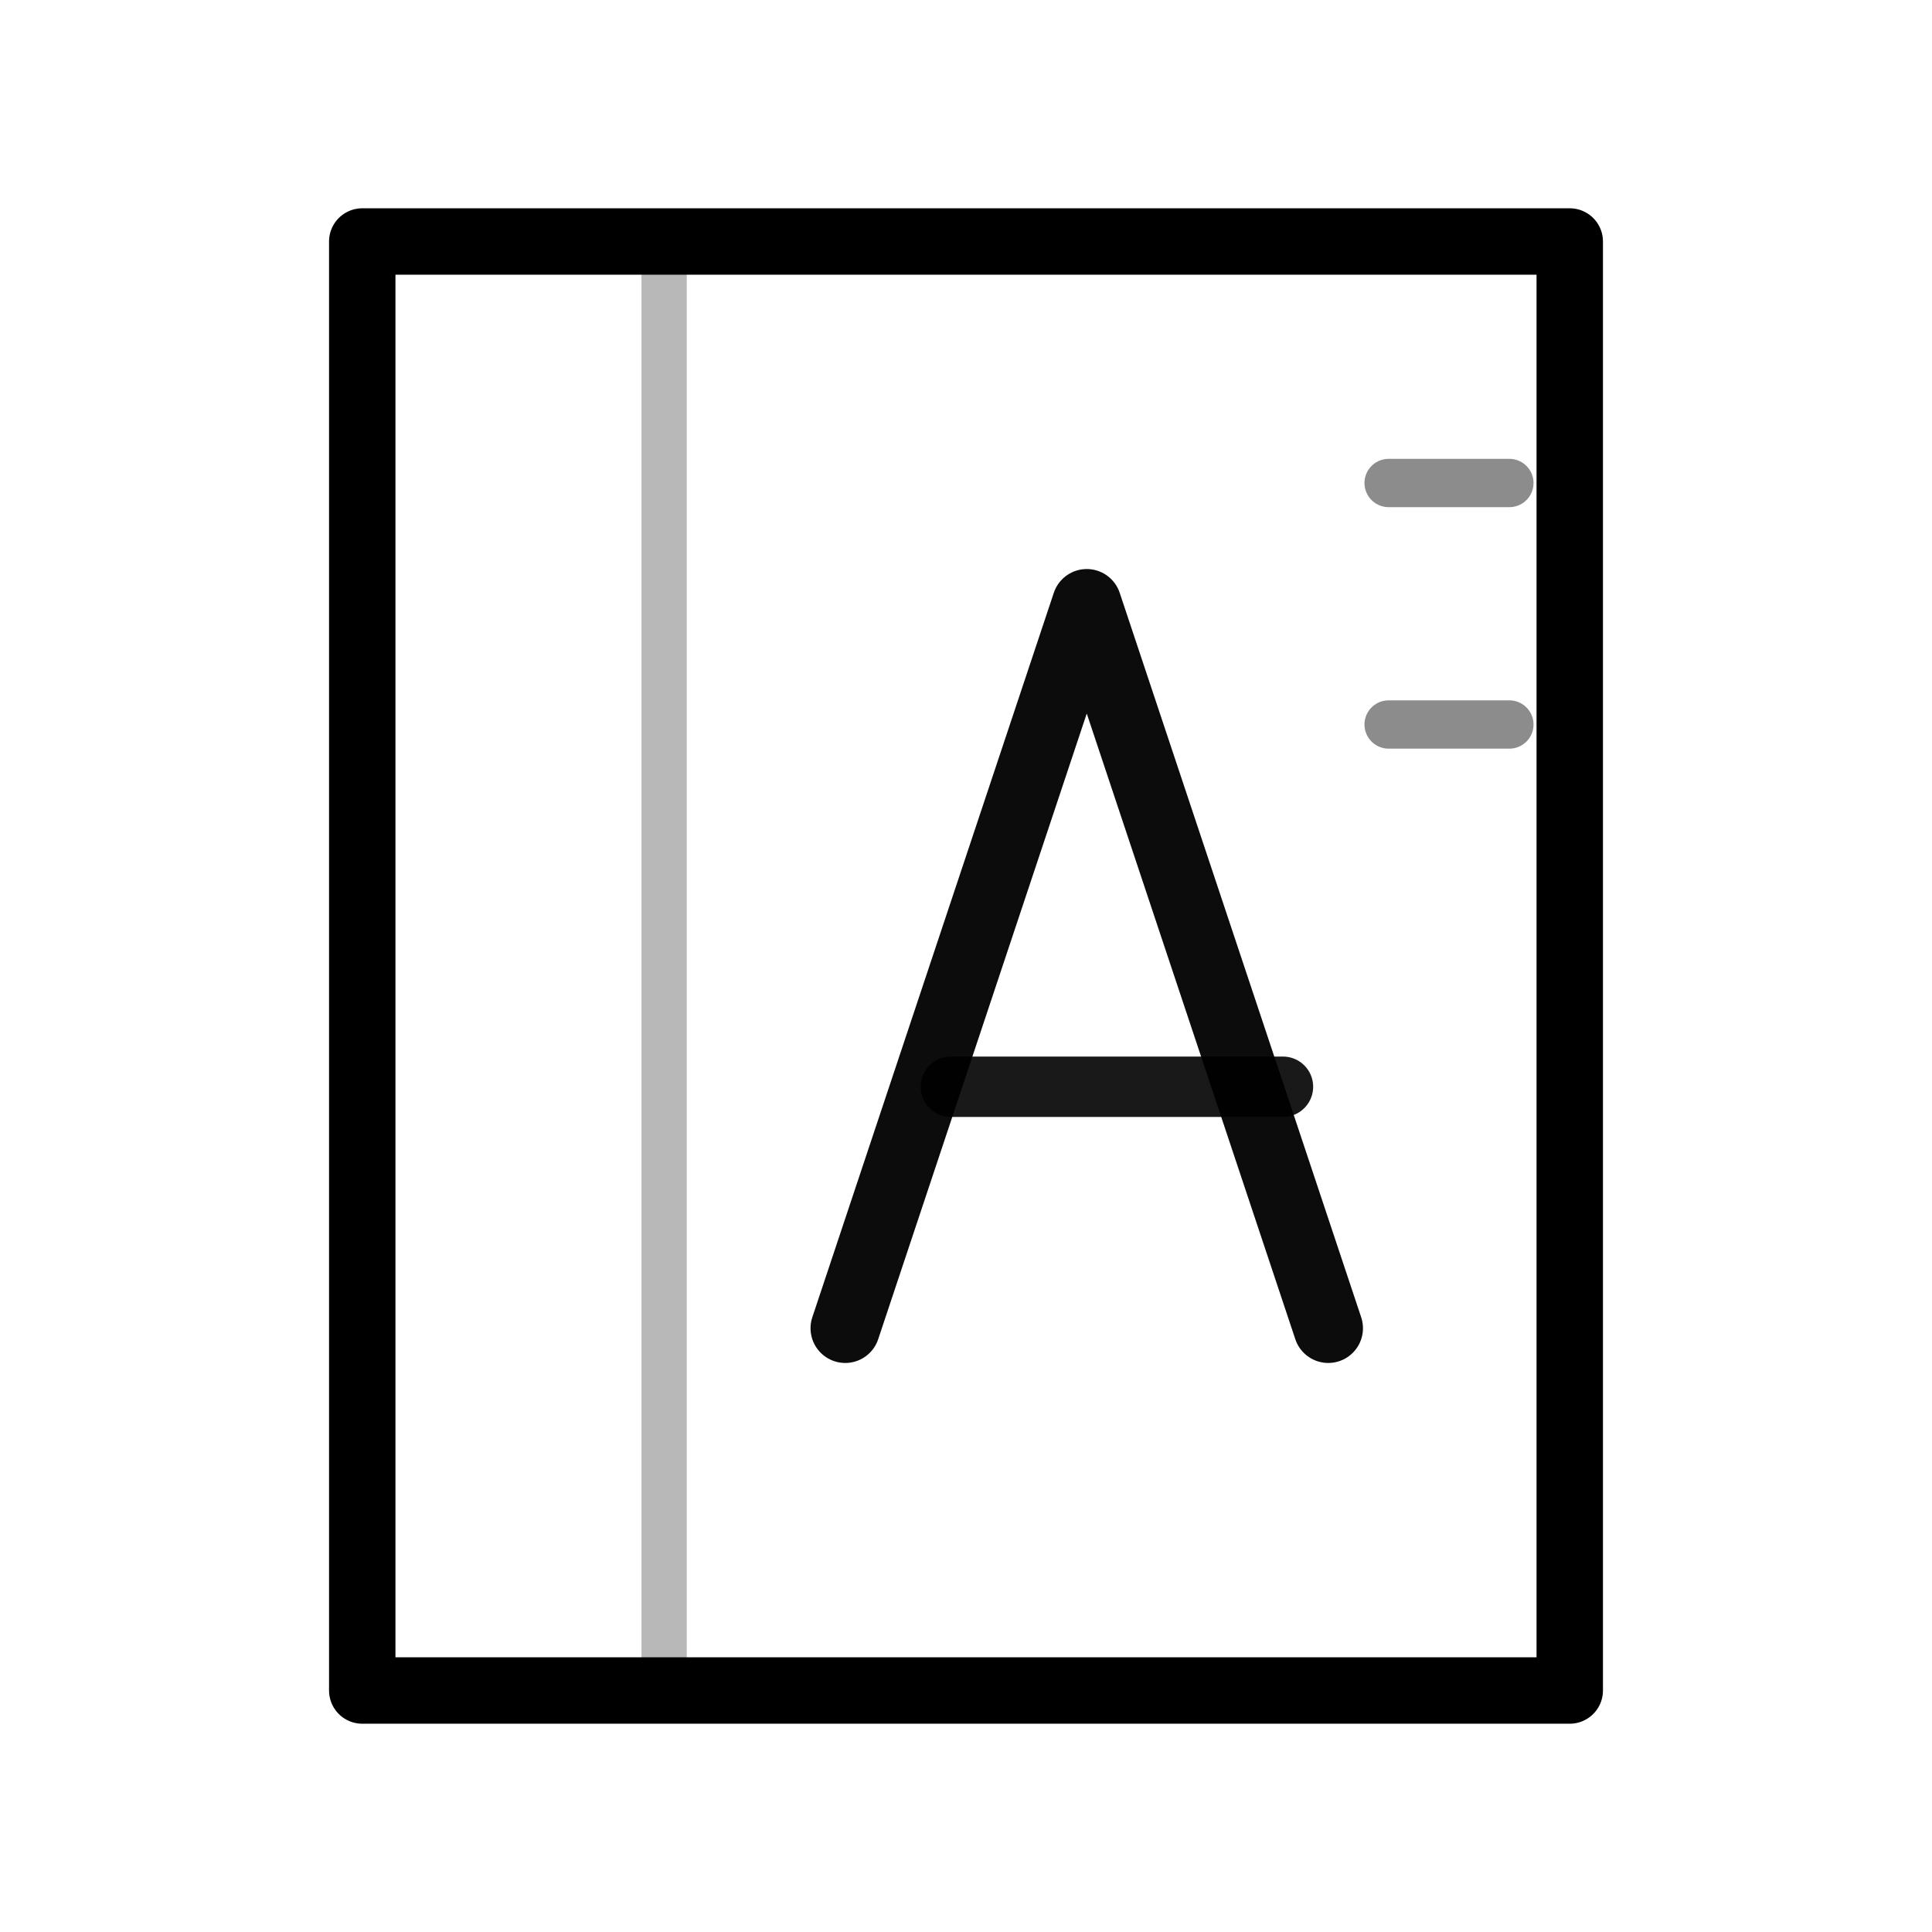
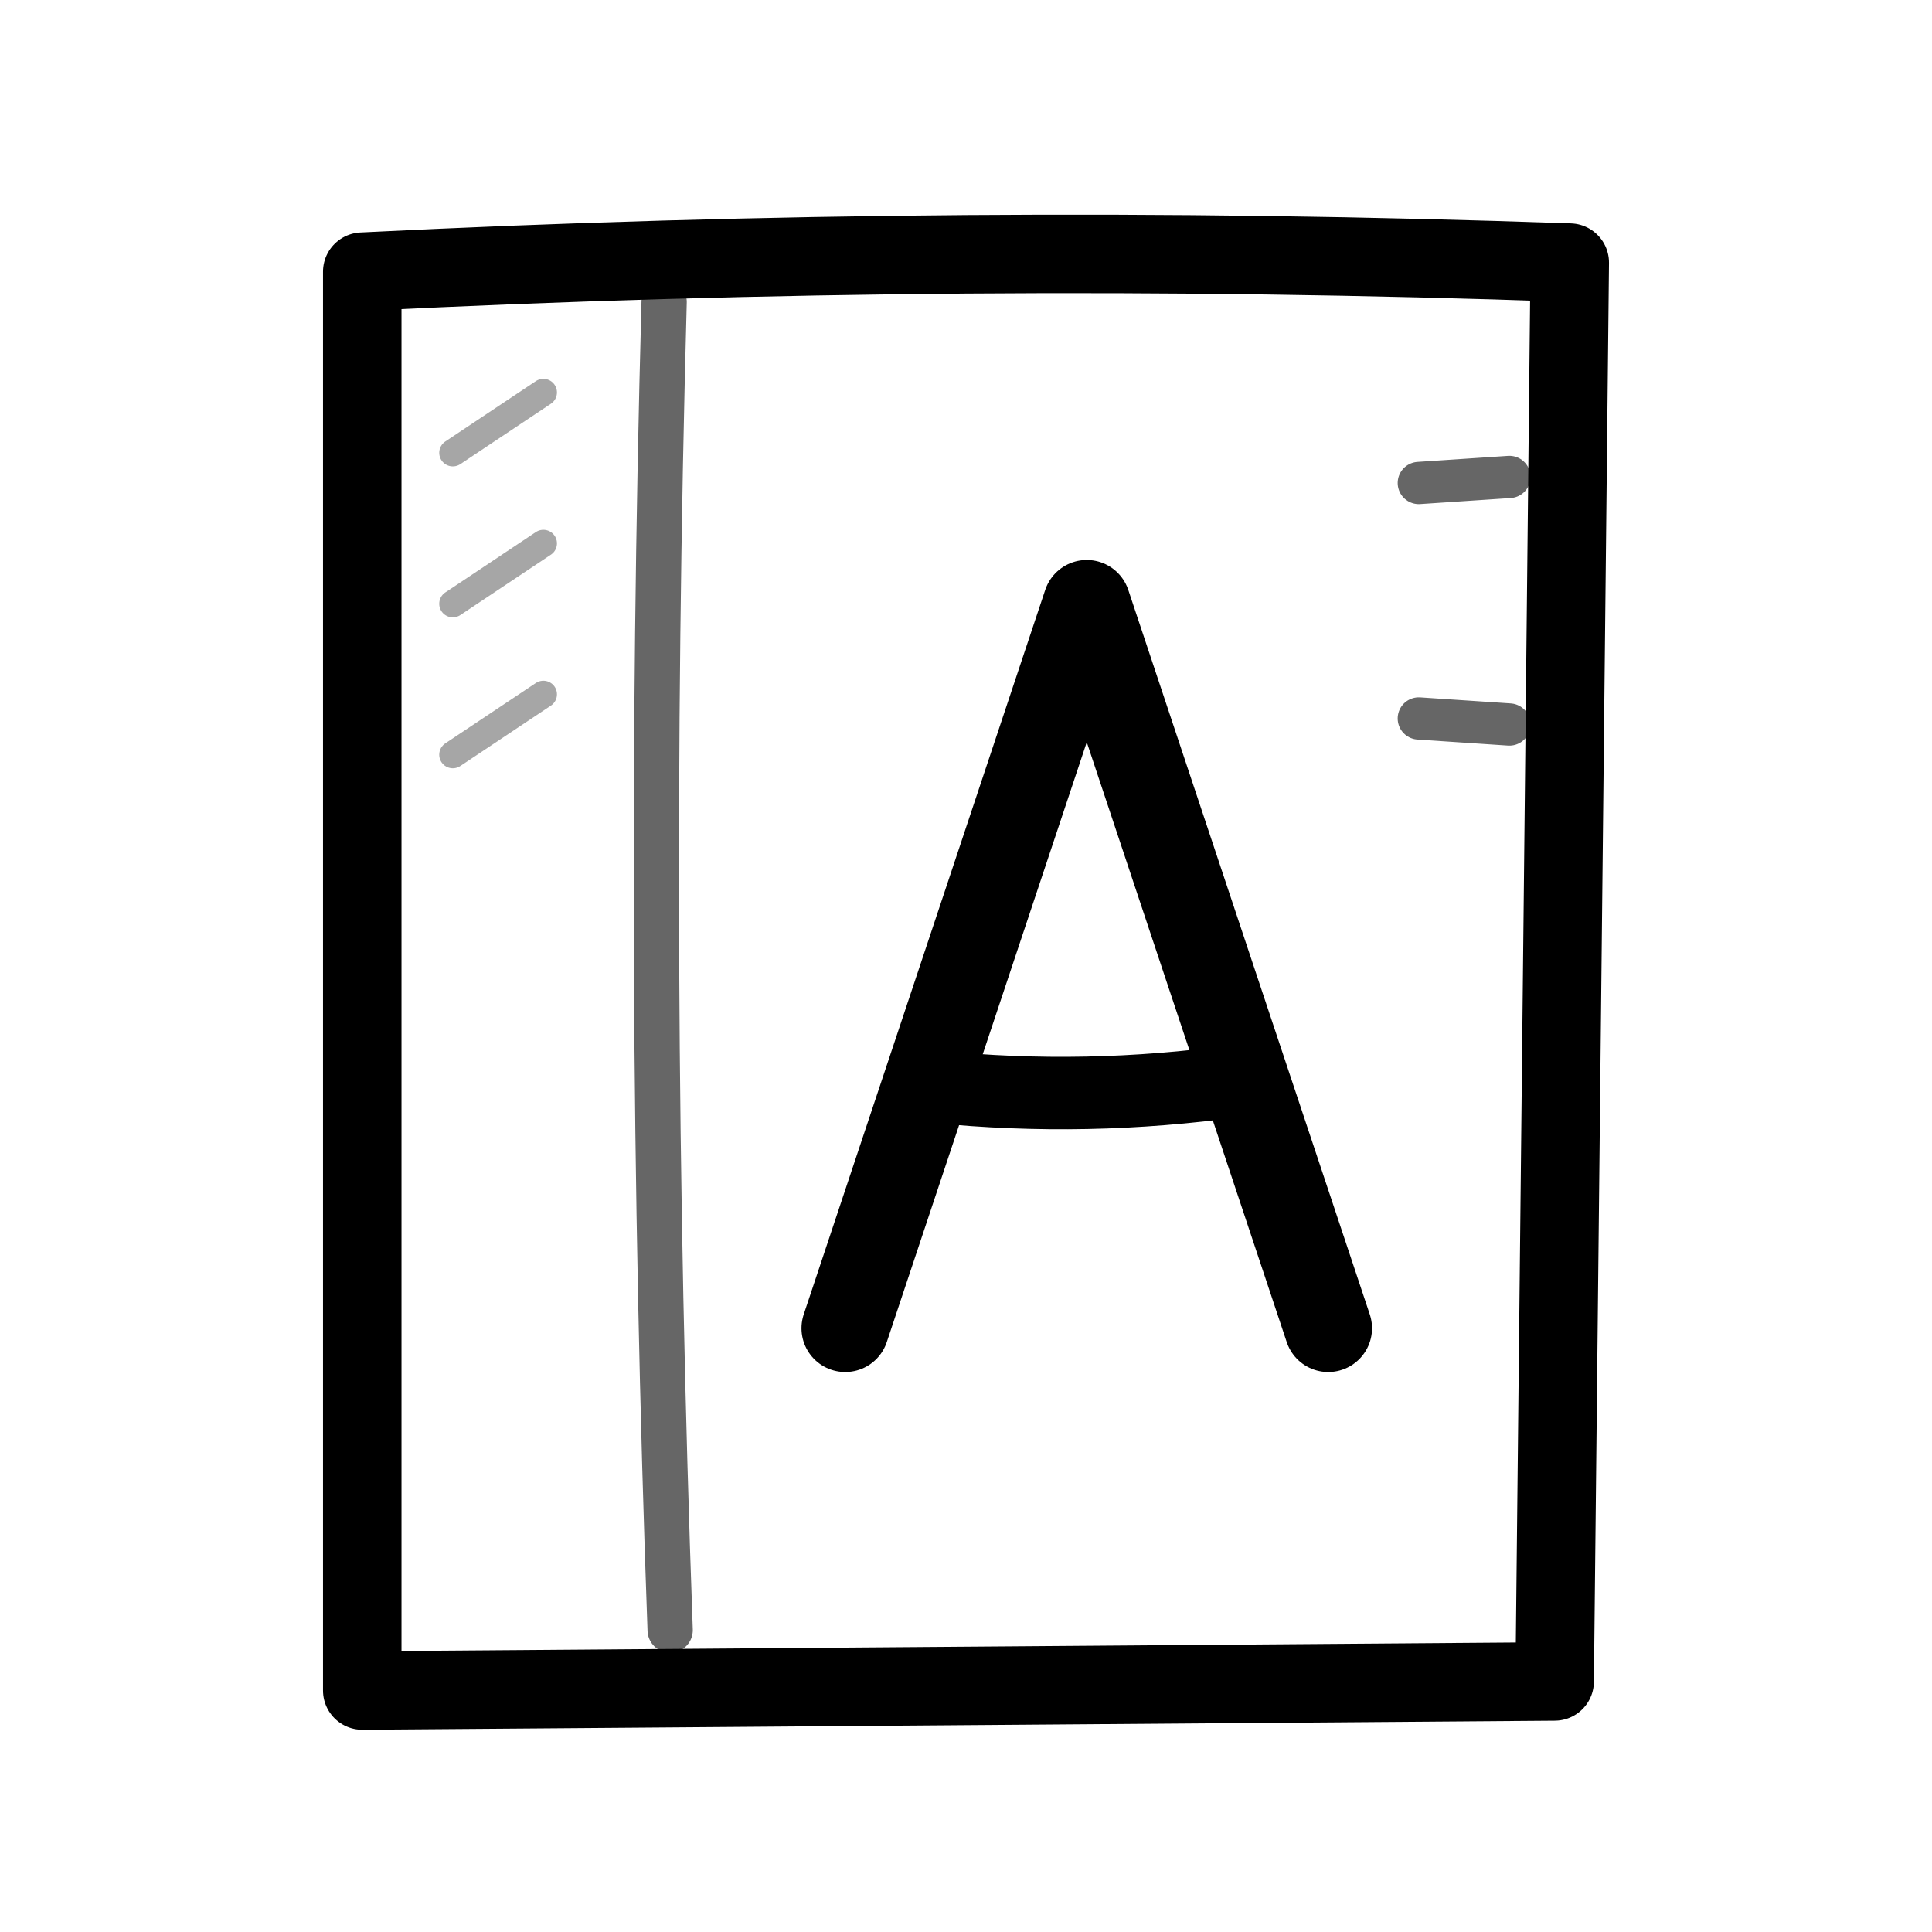
<svg viewBox="0 0 64 64" fill="none" stroke="currentColor" stroke-width="2.2" stroke-linecap="round" stroke-linejoin="round">
-   <path d="M12 8h40v48H12z" pathLength="100" />
-   <path d="M22 8v48" opacity=".28" stroke-width="1.5" pathLength="100" />
-   <path d="M28 44l8-24 8 24" opacity=".95" stroke-width="2.3" pathLength="100" />
-   <path d="M31.5 36h11" opacity=".9" stroke-width="2" pathLength="100" />
-   <path d="M46 16h4" opacity=".45" stroke-width="1.6" pathLength="100" />
-   <path d="M46 24h4" opacity=".45" stroke-width="1.6" pathLength="100" />
+   <path d="M12 9q20-1 40-.3l-.5 47L12 56Z" stroke-width="2.6" pathLength="100" />
+   <path d="M22 10q-.6 22 .2 44" stroke-width="1.5" opacity=".6" pathLength="100" />
+   <path d="m28 44 8-24 8 24" stroke-width="2.9" pathLength="100" />
+   <path d="M31 36q5 .5 10-.2" stroke-width="2.4" pathLength="100" />
+   <path d="m47 16 3-.2m-3 8 3 .2" stroke-width="1.4" opacity=".6" pathLength="100" />
+   <path d="m15 15 3-2m-3 7 3-2m-3 7 3-2" stroke-width=".9" opacity=".35" pathLength="100" />
</svg>
